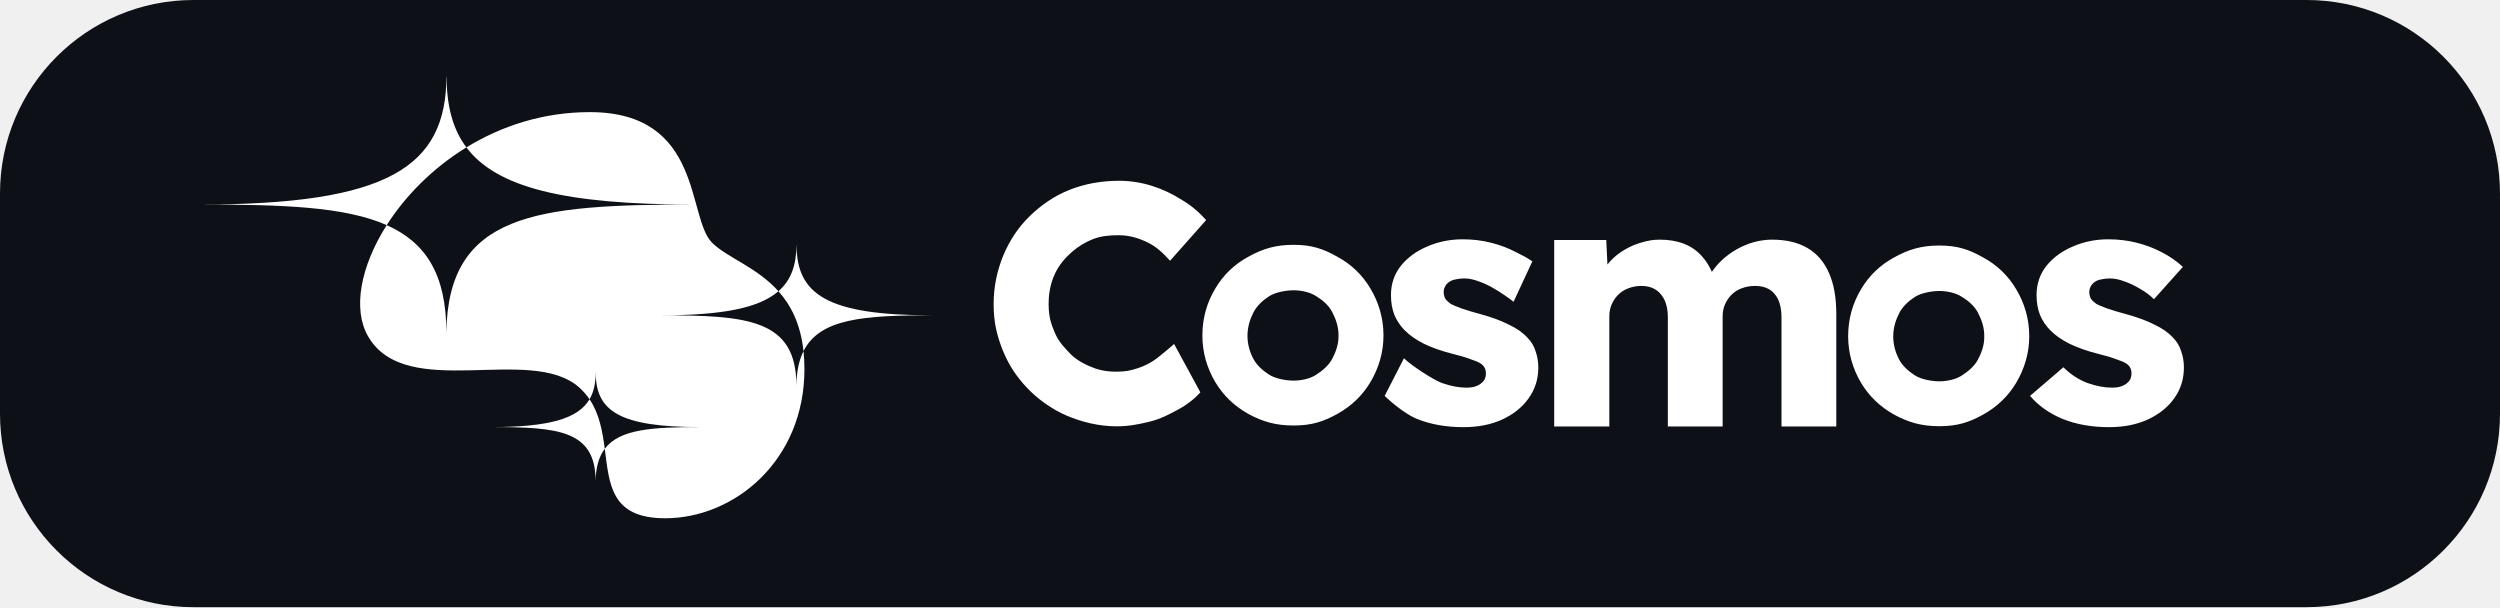
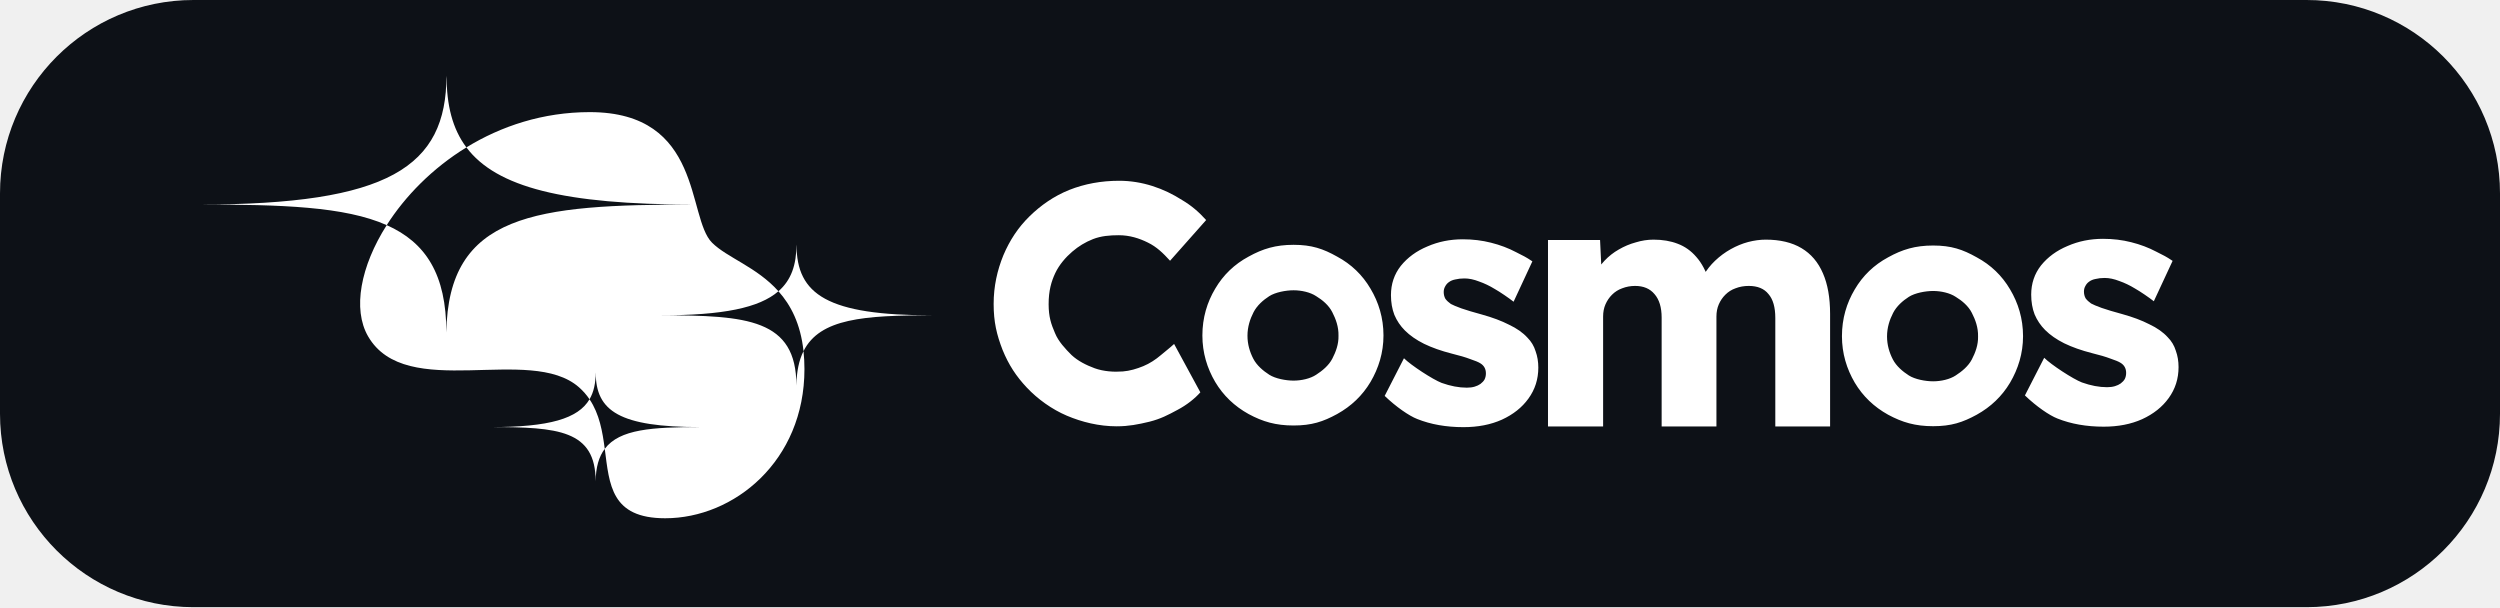
- <svg xmlns="http://www.w3.org/2000/svg" width="580.244mm" height="140.924mm" viewBox="0 0 580.244 140.924" version="1.1" id="svg1" xml:space="preserve">
-   <defs id="defs1" />
-   <g id="layer1" transform="translate(49.43108,-50.75495)">
-     <rect style="font-variation-settings:'wght' 700;display:inline;fill:#0d1117;fill-opacity:1;stroke:none;stroke-width:11.802;stroke-linejoin:round;stroke-miterlimit:3.7;stroke-dasharray:none;stroke-opacity:1;paint-order:stroke fill markers" id="rect20" width="580.244" height="140.924" x="-49.431" y="50.755" rx="44.901" ry="44.901" />
-     <path style="font-size:78.982px;font-family:'Readex Pro';-inkscape-font-specification:'Readex Pro, @wght=700';font-variation-settings:'wght' 700;letter-spacing:-0.585px;word-spacing:2.122px;fill:#ffffff;stroke-width:6.106;stroke-linecap:round;stroke-linejoin:round" d="m 209.781,149.702 c -4.16,0 -8.127,-0.992 -11.596,-2.463 -3.469,-1.471 -6.798,-3.876 -9.277,-6.506 -2.479,-2.63 -4.222,-5.284 -5.643,-8.76 -1.369,-3.528 -2.075,-6.509 -2.075,-10.669 0,-4.107 0.84,-7.834 2.262,-11.309 1.474,-3.475 3.42,-6.438 6.053,-9.018 2.633,-2.58 5.691,-4.71 9.219,-6.132 3.58,-1.422 7.451,-2.133 11.61,-2.133 2.633,0 5.224,0.425 7.719,1.221 2.484,0.792 4.72,1.884 6.878,3.253 2.211,1.316 3.891,2.771 5.579,4.645 l -8.373,9.445 c -1.632,-1.79 -3.098,-3.22 -5.151,-4.22 -2.001,-1 -4.256,-1.706 -6.731,-1.706 -2.106,0 -4.107,0.163 -6.003,0.9 -1.843,0.737 -3.312,1.63 -4.818,2.915 -1.502,1.281 -3.029,3.038 -3.939,4.969 -0.896,1.902 -1.553,4.074 -1.542,7.249 0.01,2.93 0.572,4.582 1.481,6.686 0.79,1.948 2.42,3.672 3.842,5.094 1.474,1.369 3.371,2.331 5.372,3.069 2.054,0.737 4.433,0.9 6.53,0.736 1.627,-0.127 3.247,-0.616 4.741,-1.229 1.494,-0.612 2.882,-1.537 4.072,-2.55 1.086,-0.925 2.08,-1.668 3.083,-2.603 l 6.095,11.23 c -1.264,1.422 -3.126,2.929 -5.337,4.087 -2.159,1.158 -3.805,2.049 -6.49,2.733 -2.633,0.632 -4.821,1.064 -7.559,1.064 z m 80.447,0.194 c -4.002,0 -7.582,-0.632 -10.742,-1.896 -1.859,-0.725 -4.89,-2.805 -7.538,-5.356 l 4.477,-8.737 c 1.632,1.632 6.694,4.931 8.748,5.721 2.054,0.737 4.002,1.106 5.845,1.106 0.685,0 1.29,-0.079 1.817,-0.237 0.527,-0.158 0.974,-0.369 1.343,-0.632 0.421,-0.316 0.737,-0.658 0.948,-1.027 0.211,-0.421 0.316,-0.895 0.316,-1.422 0,-1.053 -0.448,-1.843 -1.343,-2.369 -0.421,-0.263 -1.185,-0.579 -2.29,-0.948 -1.106,-0.421 -2.527,-0.842 -4.265,-1.264 -2.475,-0.632 -4.634,-1.395 -6.476,-2.29 -1.79,-0.895 -3.265,-1.922 -4.423,-3.08 -1.053,-1.053 -1.869,-2.264 -2.448,-3.633 -0.527,-1.369 -0.79,-2.896 -0.79,-4.581 0,-2.58 0.763,-4.844 2.29,-6.792 1.58,-1.948 3.633,-3.449 6.161,-4.502 2.527,-1.106 5.265,-1.659 8.214,-1.659 2.317,0 4.502,0.263 6.555,0.79 2.106,0.527 4.054,1.264 5.845,2.211 1.843,0.948 2.09,1.007 3.754,2.115 l -4.359,9.373 c -1.137,-0.895 -3.16,-2.274 -4.371,-2.958 -1.211,-0.737 -2.422,-1.316 -3.633,-1.738 -1.211,-0.474 -2.343,-0.711 -3.396,-0.711 -0.79,0 -1.501,0.079 -2.133,0.237 -0.579,0.105 -1.079,0.316 -1.501,0.632 -0.369,0.263 -0.658,0.606 -0.869,1.027 -0.211,0.369 -0.316,0.79 -0.316,1.264 0,0.579 0.132,1.106 0.395,1.58 0.316,0.421 0.737,0.816 1.264,1.185 0.474,0.263 1.29,0.606 2.448,1.027 1.211,0.421 2.791,0.895 4.739,1.422 2.475,0.685 4.581,1.474 6.319,2.369 1.79,0.842 3.212,1.843 4.265,3.001 0.895,0.895 1.527,1.948 1.896,3.159 0.421,1.158 0.632,2.422 0.632,3.791 0,2.685 -0.763,5.081 -2.29,7.187 -1.474,2.054 -3.528,3.686 -6.161,4.897 -2.58,1.158 -5.555,1.738 -8.925,1.738 z m 21.066,-0.155 v -43.288 h 12.084 l 0.395,8.296 -1.738,0.158 c 0.579,-1.369 1.369,-2.58 2.369,-3.633 1,-1.053 2.106,-1.922 3.317,-2.606 1.264,-0.737 2.58,-1.29 3.949,-1.659 1.369,-0.421 2.738,-0.632 4.107,-0.632 2.106,0 3.975,0.316 5.608,0.948 1.685,0.632 3.133,1.659 4.344,3.08 1.264,1.422 2.264,3.317 3.001,5.687 l -1.896,-0.316 0.553,-1.106 c 0.737,-1.264 1.632,-2.396 2.685,-3.396 1.106,-1.053 2.317,-1.948 3.633,-2.685 1.316,-0.737 2.659,-1.29 4.028,-1.659 1.422,-0.369 2.791,-0.553 4.107,-0.553 3.317,0 6.082,0.658 8.293,1.975 2.211,1.316 3.87,3.265 4.976,5.845 1.106,2.527 1.659,5.66 1.659,9.399 v 26.146 h -12.716 v -25.198 c 0,-2.475 -0.527,-4.318 -1.58,-5.529 -1,-1.264 -2.527,-1.896 -4.581,-1.896 -1.106,0 -2.133,0.184 -3.08,0.553 -0.895,0.316 -1.685,0.816 -2.369,1.501 -0.632,0.632 -1.132,1.369 -1.501,2.211 -0.369,0.842 -0.553,1.79 -0.553,2.843 v 25.514 h -12.716 v -25.277 c 0,-2.369 -0.553,-4.186 -1.659,-5.45 -1.053,-1.264 -2.554,-1.896 -4.502,-1.896 -1.053,0 -2.054,0.184 -3.001,0.553 -0.895,0.316 -1.685,0.816 -2.369,1.501 -0.632,0.632 -1.132,1.369 -1.501,2.211 -0.369,0.842 -0.553,1.79 -0.553,2.843 v 25.514 z m 128.774,0.155 c -4.002,0 -7.582,-0.632 -10.742,-1.896 -3.159,-1.316 -5.687,-3.107 -7.582,-5.371 l 7.74,-6.634 c 1.632,1.632 3.475,2.843 5.529,3.633 2.054,0.737 4.002,1.106 5.845,1.106 0.685,0 1.29,-0.079 1.817,-0.237 0.527,-0.158 0.974,-0.369 1.343,-0.632 0.421,-0.316 0.737,-0.658 0.948,-1.027 0.211,-0.421 0.316,-0.895 0.316,-1.422 0,-1.053 -0.448,-1.843 -1.343,-2.369 -0.421,-0.263 -1.185,-0.579 -2.29,-0.948 -1.106,-0.421 -2.527,-0.842 -4.265,-1.264 -2.475,-0.632 -4.634,-1.395 -6.476,-2.29 -1.79,-0.895 -3.265,-1.922 -4.423,-3.08 -1.053,-1.053 -1.869,-2.264 -2.448,-3.633 -0.527,-1.369 -0.79,-2.896 -0.79,-4.581 0,-2.58 0.763,-4.844 2.29,-6.792 1.58,-1.948 3.633,-3.449 6.161,-4.502 2.527,-1.106 5.265,-1.659 8.214,-1.659 2.317,0 4.502,0.263 6.555,0.79 2.106,0.527 4.054,1.264 5.845,2.211 1.843,0.948 3.475,2.08 4.897,3.396 l -6.713,7.503 c -0.895,-0.895 -1.948,-1.685 -3.159,-2.369 -1.211,-0.737 -2.422,-1.316 -3.633,-1.738 -1.211,-0.474 -2.343,-0.711 -3.396,-0.711 -0.79,0 -1.501,0.079 -2.133,0.237 -0.579,0.105 -1.079,0.316 -1.501,0.632 -0.369,0.263 -0.658,0.606 -0.869,1.027 -0.211,0.369 -0.316,0.79 -0.316,1.264 0,0.579 0.132,1.106 0.395,1.58 0.316,0.421 0.737,0.816 1.264,1.185 0.474,0.263 1.29,0.606 2.448,1.027 1.211,0.421 2.791,0.895 4.739,1.422 2.475,0.685 4.581,1.474 6.319,2.369 1.79,0.842 3.212,1.843 4.265,3.001 0.895,0.895 1.527,1.948 1.896,3.159 0.421,1.158 0.632,2.422 0.632,3.791 0,2.685 -0.763,5.081 -2.29,7.187 -1.474,2.054 -3.528,3.686 -6.161,4.897 -2.58,1.158 -5.555,1.738 -8.925,1.738 z m -189.264,-0.383 c -4.153,0 -7.148,-0.886 -10.44,-2.659 -3.292,-1.823 -5.875,-4.305 -7.749,-7.445 -1.874,-3.191 -2.976,-6.787 -2.976,-10.787 0,-4.102 1.102,-7.723 2.976,-10.863 1.874,-3.191 4.457,-5.672 7.749,-7.445 3.292,-1.823 6.287,-2.735 10.44,-2.735 4.204,0 6.868,0.912 10.109,2.735 3.292,1.773 5.875,4.254 7.749,7.445 1.874,3.14 3.009,6.761 3.009,10.863 0,4.001 -1.135,7.597 -3.009,10.787 -1.874,3.14 -4.457,5.622 -7.749,7.445 -3.241,1.773 -5.905,2.659 -10.109,2.659 z m 0,-10.417 c 1.823,0 3.882,-0.456 5.249,-1.367 1.418,-0.912 2.929,-2.152 3.739,-3.722 0.81,-1.57 1.488,-3.343 1.437,-5.318 0.051,-2.076 -0.627,-3.9 -1.437,-5.47 -0.81,-1.621 -2.321,-2.861 -3.739,-3.722 -1.367,-0.912 -3.426,-1.367 -5.249,-1.367 -1.773,0 -4.228,0.456 -5.646,1.367 -1.418,0.912 -2.83,2.152 -3.64,3.722 -0.81,1.57 -1.414,3.393 -1.414,5.47 0,1.975 0.537,3.748 1.348,5.318 0.81,1.57 2.288,2.811 3.706,3.722 1.418,0.912 3.873,1.367 5.646,1.367 z m 149.879,10.579 c -4.153,0 -7.148,-0.886 -10.44,-2.659 -3.292,-1.823 -5.875,-4.305 -7.749,-7.445 -1.874,-3.191 -2.976,-6.787 -2.976,-10.787 0,-4.102 1.102,-7.723 2.976,-10.863 1.874,-3.191 4.457,-5.672 7.749,-7.445 3.292,-1.823 6.287,-2.735 10.44,-2.735 4.204,0 6.868,0.912 10.109,2.735 3.292,1.773 5.875,4.254 7.749,7.445 1.874,3.14 3.009,6.761 3.009,10.863 0,4.001 -1.135,7.597 -3.009,10.787 -1.874,3.14 -4.457,5.622 -7.749,7.445 -3.241,1.773 -5.905,2.659 -10.109,2.659 z m 0,-10.417 c 1.823,0 3.882,-0.456 5.249,-1.367 1.418,-0.912 2.929,-2.152 3.739,-3.722 0.81,-1.57 1.488,-3.343 1.437,-5.318 0.051,-2.076 -0.627,-3.9 -1.437,-5.47 -0.81,-1.621 -2.321,-2.861 -3.739,-3.722 -1.367,-0.912 -3.426,-1.367 -5.249,-1.367 -1.773,0 -4.228,0.456 -5.646,1.367 -1.418,0.912 -2.83,2.152 -3.64,3.722 -0.81,1.57 -1.414,3.393 -1.414,5.47 0,1.975 0.537,3.748 1.348,5.318 0.81,1.57 2.288,2.811 3.706,3.722 1.418,0.912 3.873,1.367 5.646,1.367 z" id="text2" aria-label="Cosmos" />
-     <path id="path3" style="font-variation-settings:'wght' 700;opacity:1;fill:#ffffff;fill-opacity:1;stroke:none;stroke-width:2.133;stroke-linecap:round;stroke-linejoin:round" d="m 54.188,68.311 c 0,21.2 -13.441,29.919 -57.344,29.919 18.998,0 33.717,0.433 43.48,4.776 4.267,-6.706 10.594,-13.195 18.496,-18.041 -3.262,-4.34 -4.601,-9.834 -4.601,-16.607 -9.23e-4,0.991 -0.031,0.975 -0.031,-0.047 z m 4.632,16.654 c 6.954,9.252 22.648,13.265 52.743,13.265 -36.756,0 -57,2.106 -57.398,29.688 0,-13.506 -4.793,-20.888 -13.841,-24.912 -6.065,9.53 -7.97,19.496 -4.329,25.803 8.821,15.278 37.608,1.833 48.958,11.837 0.972,0.856 1.774,1.789 2.442,2.778 1.001,-1.699 1.428,-3.761 1.428,-6.22 0,0.433 0.013,0.439 0.013,0.02 -2e-5,8.987 5.564,12.657 24.298,12.657 -11.183,0 -18.759,0.46 -22.204,5.046 1.095,8.317 1.421,16.114 14.03,16.114 15.967,0 32.318,-13.273 32.318,-34.627 0,-1.478 -0.075,-2.863 -0.216,-4.164 -1.049,2.098 -1.606,4.72 -1.653,7.997 0,-15.426 -11.382,-16.309 -31.49,-16.309 14.429,0 22.868,-1.714 27.321,-5.586 -5.037,-5.635 -11.933,-7.795 -15.412,-11.275 -5.867,-5.867 -2.02,-30.298 -28.375,-30.298 -10.845,0 -20.562,3.236 -28.634,8.186 z M 131.241,118.351 c 2.869,3.21 5.135,7.547 5.822,13.898 3.8,-7.602 14.054,-8.312 29.879,-8.312 -24.289,0 -31.502,-4.758 -31.502,-16.41 -5e-4,0.534 -0.016,0.535 -0.017,0.005 -0.005,4.664 -1.199,8.226 -4.182,10.82 z m -40.31,36.575 c -0.524,-3.981 -1.225,-8.082 -3.535,-11.503 -2.657,4.508 -9.359,6.457 -22.87,6.457 15.51,0 24.288,0.681 24.288,12.58 0.048,-3.295 0.764,-5.733 2.116,-7.533 z" />
+ <svg xmlns="http://www.w3.org/2000/svg" width="580.24mm" height="140.92mm" version="1.1" viewBox="0 0 580.24 140.92" xml:space="preserve">
+   <g transform="translate(49.431 -50.755)">
+     <rect x="-49.431" y="50.755" width="580.24" height="140.92" rx="44.901" ry="44.901" fill="#0d1117" style="font-variation-settings:'wght' 700;paint-order:stroke fill markers" />
+     <path d="m209.78 149.7c-4.16 0-8.127-0.992-11.596-2.463-3.47-1.471-6.798-3.876-9.277-6.506-2.479-2.63-4.222-5.284-5.643-8.76-1.369-3.528-2.075-6.509-2.075-10.669 0-4.107 0.84-7.833 2.262-11.309 1.474-3.475 3.42-6.438 6.053-9.018 2.633-2.58 5.691-4.71 9.219-6.132 3.58-1.422 7.451-2.132 11.61-2.132 2.633 0 5.224 0.425 7.719 1.221 2.484 0.792 4.72 1.884 6.878 3.253 2.212 1.316 3.892 2.771 5.579 4.645l-8.373 9.445c-1.632-1.79-3.098-3.22-5.151-4.22-2.001-1-4.256-1.706-6.731-1.706-2.106 0-4.107 0.163-6.003 0.9-1.843 0.737-3.312 1.631-4.818 2.915-1.502 1.281-3.029 3.038-3.939 4.969-0.896 1.902-1.553 4.074-1.542 7.249 0.01 2.93 0.572 4.582 1.48 6.686 0.79 1.948 2.42 3.672 3.842 5.094 1.474 1.369 3.371 2.331 5.372 3.068 2.054 0.737 4.433 0.9 6.53 0.736 1.627-0.127 3.247-0.616 4.741-1.229s2.882-1.537 4.072-2.55c1.086-0.925 2.08-1.668 3.083-2.603l6.095 11.23c-1.264 1.422-3.126 2.929-5.337 4.088-2.159 1.158-3.805 2.049-6.49 2.733-2.633 0.632-4.821 1.064-7.559 1.064zm80.447 0.194c-4.002 0-7.582-0.632-10.742-1.896-1.859-0.725-4.89-2.805-7.538-5.356l4.477-8.737c1.632 1.632 6.694 4.931 8.748 5.721 2.054 0.737 4.002 1.106 5.845 1.106 0.685 0 1.29-0.079 1.817-0.237 0.527-0.158 0.974-0.369 1.343-0.632 0.421-0.316 0.737-0.658 0.948-1.027 0.211-0.421 0.316-0.895 0.316-1.422 0-1.053-0.448-1.843-1.343-2.369-0.421-0.263-1.185-0.579-2.291-0.948-1.106-0.421-2.527-0.842-4.265-1.264-2.475-0.632-4.634-1.395-6.476-2.291-1.79-0.895-3.265-1.922-4.423-3.08-1.053-1.053-1.869-2.264-2.448-3.633-0.527-1.369-0.79-2.896-0.79-4.581 0-2.58 0.763-4.844 2.291-6.792 1.58-1.948 3.633-3.449 6.161-4.502 2.527-1.106 5.265-1.659 8.214-1.659 2.317 0 4.502 0.263 6.556 0.79 2.106 0.527 4.054 1.264 5.845 2.212 1.843 0.948 2.09 1.006 3.754 2.115l-4.359 9.373c-1.137-0.895-3.16-2.273-4.371-2.958-1.211-0.737-2.422-1.316-3.633-1.738-1.211-0.474-2.343-0.711-3.396-0.711-0.79 0-1.501 0.079-2.132 0.237-0.579 0.105-1.079 0.316-1.501 0.632-0.369 0.263-0.658 0.606-0.869 1.027-0.211 0.369-0.316 0.79-0.316 1.264 0 0.579 0.132 1.106 0.395 1.58 0.316 0.421 0.737 0.816 1.264 1.185 0.474 0.263 1.29 0.606 2.448 1.027 1.211 0.421 2.791 0.895 4.739 1.422 2.475 0.685 4.581 1.474 6.319 2.369 1.79 0.842 3.212 1.843 4.265 3.001 0.895 0.895 1.527 1.948 1.896 3.159 0.421 1.158 0.632 2.422 0.632 3.791 0 2.685-0.763 5.081-2.291 7.187-1.474 2.054-3.528 3.686-6.161 4.897-2.58 1.158-5.555 1.738-8.925 1.738zm19.625-0.155v-43.288h12.084l0.395 8.296-1.738 0.158c0.579-1.369 1.369-2.58 2.369-3.633 1-1.053 2.106-1.922 3.317-2.606 1.264-0.737 2.58-1.29 3.949-1.659 1.369-0.421 2.738-0.632 4.107-0.632 2.106 0 3.975 0.316 5.608 0.948 1.685 0.632 3.133 1.659 4.344 3.08 1.264 1.422 2.264 3.317 3.001 5.687l-1.896-0.316 0.553-1.106c0.737-1.264 1.632-2.396 2.685-3.396 1.106-1.053 2.317-1.948 3.633-2.685 1.316-0.737 2.659-1.29 4.028-1.659 1.422-0.369 2.791-0.553 4.107-0.553 3.317 0 6.082 0.658 8.293 1.975 2.212 1.316 3.87 3.265 4.976 5.845 1.106 2.527 1.659 5.66 1.659 9.399v26.146h-12.716v-25.198c0-2.475-0.527-4.318-1.58-5.529-1-1.264-2.527-1.896-4.581-1.896-1.106 0-2.132 0.184-3.08 0.553-0.895 0.316-1.685 0.816-2.369 1.501-0.632 0.632-1.132 1.369-1.501 2.212-0.369 0.842-0.553 1.79-0.553 2.843v25.514h-12.716v-25.277c0-2.369-0.553-4.186-1.659-5.45-1.053-1.264-2.554-1.896-4.502-1.896-1.053 0-2.054 0.184-3.001 0.553-0.895 0.316-1.685 0.816-2.369 1.501-0.632 0.632-1.132 1.369-1.501 2.212s-0.553 1.79-0.553 2.843v25.514zm-59.05-0.228c-4.153 0-7.148-0.886-10.44-2.659-3.292-1.823-5.875-4.305-7.749-7.445-1.874-3.191-2.976-6.787-2.976-10.787 0-4.102 1.102-7.723 2.976-10.863 1.874-3.191 4.457-5.672 7.749-7.445 3.292-1.823 6.287-2.735 10.44-2.735 4.204 0 6.868 0.912 10.109 2.735 3.292 1.773 5.875 4.254 7.749 7.445 1.874 3.14 3.009 6.761 3.009 10.863 0 4.001-1.135 7.597-3.009 10.787-1.874 3.14-4.457 5.622-7.749 7.445-3.241 1.773-5.905 2.659-10.109 2.659zm0-10.417c1.823 0 3.882-0.456 5.249-1.367 1.418-0.912 2.929-2.152 3.74-3.722s1.488-3.343 1.437-5.318c0.051-2.076-0.627-3.9-1.437-5.47-0.81-1.621-2.321-2.861-3.74-3.722-1.367-0.912-3.426-1.367-5.249-1.367-1.773 0-4.228 0.456-5.646 1.367-1.418 0.912-2.83 2.152-3.64 3.722s-1.414 3.393-1.414 5.47c0 1.975 0.537 3.748 1.348 5.318s2.288 2.811 3.706 3.722c1.418 0.912 3.873 1.367 5.646 1.367zm148.44 10.579c-4.153 0-7.148-0.886-10.44-2.659-3.292-1.823-5.875-4.305-7.749-7.445-1.874-3.191-2.976-6.787-2.976-10.787 0-4.102 1.102-7.723 2.976-10.863 1.874-3.191 4.457-5.672 7.749-7.445 3.292-1.823 6.287-2.735 10.44-2.735 4.204 0 6.868 0.912 10.109 2.735 3.292 1.773 5.875 4.254 7.749 7.445 1.874 3.14 3.009 6.761 3.009 10.863 0 4.001-1.135 7.597-3.009 10.787-1.874 3.14-4.457 5.622-7.749 7.445-3.241 1.773-5.905 2.659-10.109 2.659zm0-10.417c1.823 0 3.882-0.456 5.249-1.367 1.418-0.912 2.929-2.152 3.74-3.722s1.488-3.343 1.437-5.318c0.051-2.076-0.627-3.9-1.437-5.47-0.81-1.621-2.321-2.861-3.74-3.722-1.367-0.912-3.426-1.367-5.249-1.367-1.773 0-4.228 0.456-5.646 1.367-1.418 0.912-2.83 2.152-3.64 3.722s-1.414 3.393-1.414 5.47c0 1.975 0.537 3.748 1.348 5.318s2.288 2.811 3.706 3.722c1.418 0.912 3.873 1.367 5.646 1.367zm39.581 10.528c-4.002 0-7.582-0.632-10.742-1.896-1.859-0.725-4.89-2.805-7.538-5.356l4.477-8.737c1.632 1.632 6.694 4.931 8.748 5.721 2.054 0.737 4.002 1.106 5.845 1.106 0.685 0 1.29-0.079 1.817-0.237 0.527-0.158 0.974-0.369 1.343-0.632 0.421-0.316 0.737-0.658 0.948-1.027 0.211-0.421 0.316-0.895 0.316-1.422 0-1.053-0.448-1.843-1.343-2.369-0.421-0.263-1.185-0.579-2.291-0.948-1.106-0.421-2.527-0.842-4.265-1.264-2.475-0.632-4.634-1.395-6.476-2.291-1.79-0.895-3.265-1.922-4.423-3.08-1.053-1.053-1.869-2.264-2.448-3.633-0.527-1.369-0.79-2.896-0.79-4.581 0-2.58 0.763-4.844 2.291-6.792 1.58-1.948 3.633-3.449 6.161-4.502 2.527-1.106 5.265-1.659 8.214-1.659 2.317 0 4.502 0.263 6.556 0.79 2.106 0.527 4.054 1.264 5.845 2.212 1.843 0.948 2.09 1.006 3.754 2.115l-4.359 9.373c-1.137-0.895-3.16-2.273-4.371-2.958-1.211-0.737-2.422-1.316-3.633-1.738-1.211-0.474-2.343-0.711-3.396-0.711-0.79 0-1.501 0.079-2.132 0.237-0.579 0.105-1.079 0.316-1.501 0.632-0.369 0.263-0.658 0.606-0.869 1.027-0.211 0.369-0.316 0.79-0.316 1.264 0 0.579 0.132 1.106 0.395 1.58 0.316 0.421 0.737 0.816 1.264 1.185 0.474 0.263 1.29 0.606 2.448 1.027 1.211 0.421 2.791 0.895 4.739 1.422 2.475 0.685 4.581 1.474 6.319 2.369 1.79 0.842 3.212 1.843 4.265 3.001 0.895 0.895 1.527 1.948 1.896 3.159 0.421 1.158 0.632 2.422 0.632 3.791 0 2.685-0.763 5.081-2.291 7.187-1.474 2.054-3.528 3.686-6.161 4.897-2.58 1.158-5.555 1.738-8.925 1.738z" fill="#fff" stroke-linecap="round" stroke-linejoin="round" stroke-width="6.106" style="font-variation-settings:'wght' 700" aria-label="Cosmos" />
+     <path d="m54.188 68.311c0 21.2-13.441 29.919-57.344 29.919 18.998 0 33.717 0.433 43.48 4.776 4.267-6.705 10.594-13.195 18.496-18.041-3.262-4.34-4.601-9.834-4.601-16.607-9.23e-4 0.991-0.031 0.975-0.031-0.047zm4.632 16.654c6.954 9.252 22.648 13.265 52.743 13.265-36.756 0-57 2.106-57.398 29.688 0-13.506-4.793-20.888-13.841-24.912-6.064 9.53-7.97 19.496-4.329 25.803 8.821 15.278 37.608 1.833 48.958 11.837 0.972 0.856 1.774 1.789 2.442 2.778 1.001-1.699 1.428-3.761 1.428-6.22 0 0.433 0.013 0.439 0.013 0.02-2e-5 8.987 5.564 12.657 24.298 12.657-11.183 0-18.759 0.46-22.204 5.046 1.095 8.317 1.421 16.114 14.03 16.114 15.967 0 32.318-13.273 32.318-34.627 0-1.478-0.075-2.863-0.216-4.165-1.049 2.098-1.606 4.72-1.653 7.997 0-15.426-11.382-16.309-31.49-16.309 14.429 0 22.868-1.714 27.321-5.586-5.037-5.635-11.933-7.795-15.412-11.275-5.867-5.867-2.02-30.298-28.375-30.298-10.845 0-20.562 3.236-28.634 8.187zm72.421 33.387c2.869 3.21 5.135 7.547 5.822 13.898 3.8-7.602 14.054-8.312 29.879-8.312-24.289 0-31.502-4.758-31.502-16.41-5e-4 0.534-0.016 0.535-0.017 5e-3 -5e-3 4.663-1.199 8.226-4.182 10.82zm-40.31 36.575c-0.524-3.981-1.226-8.082-3.535-11.503-2.657 4.508-9.359 6.457-22.87 6.457 15.51 0 24.288 0.681 24.288 12.58 0.048-3.295 0.764-5.732 2.116-7.533z" fill="#fff" style="font-variation-settings:'wght' 700" />
  </g>
</svg>
